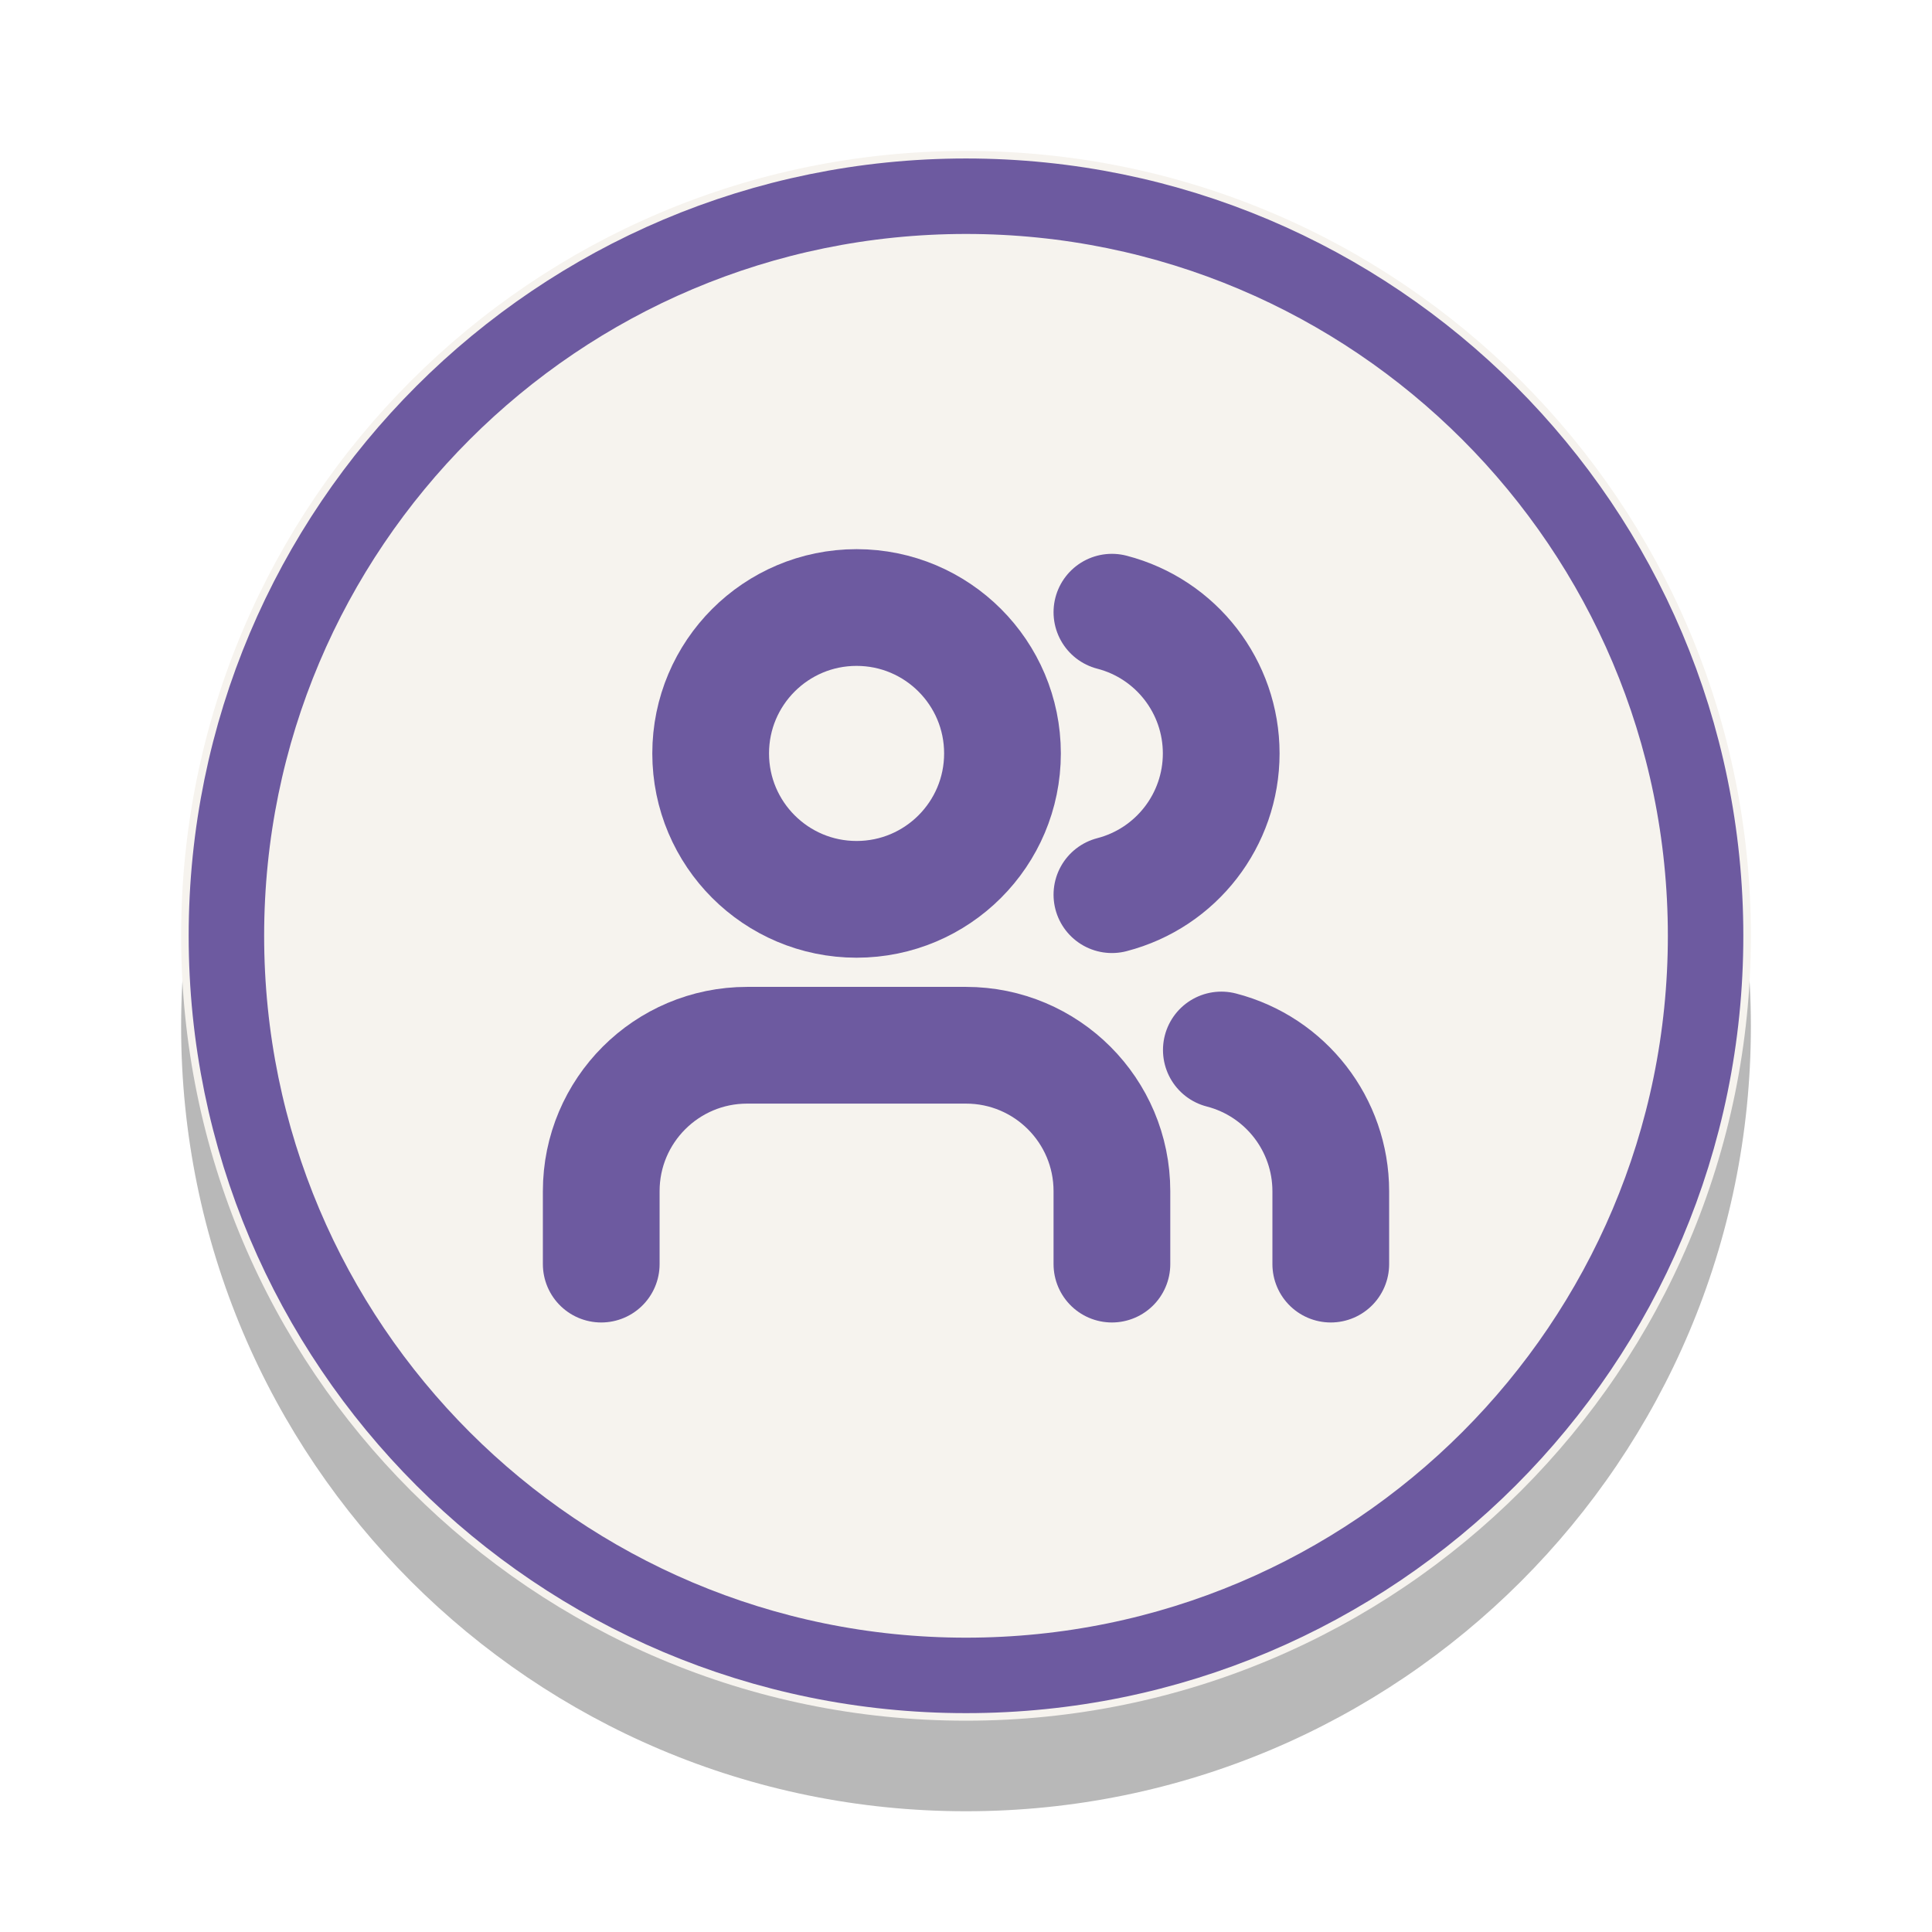
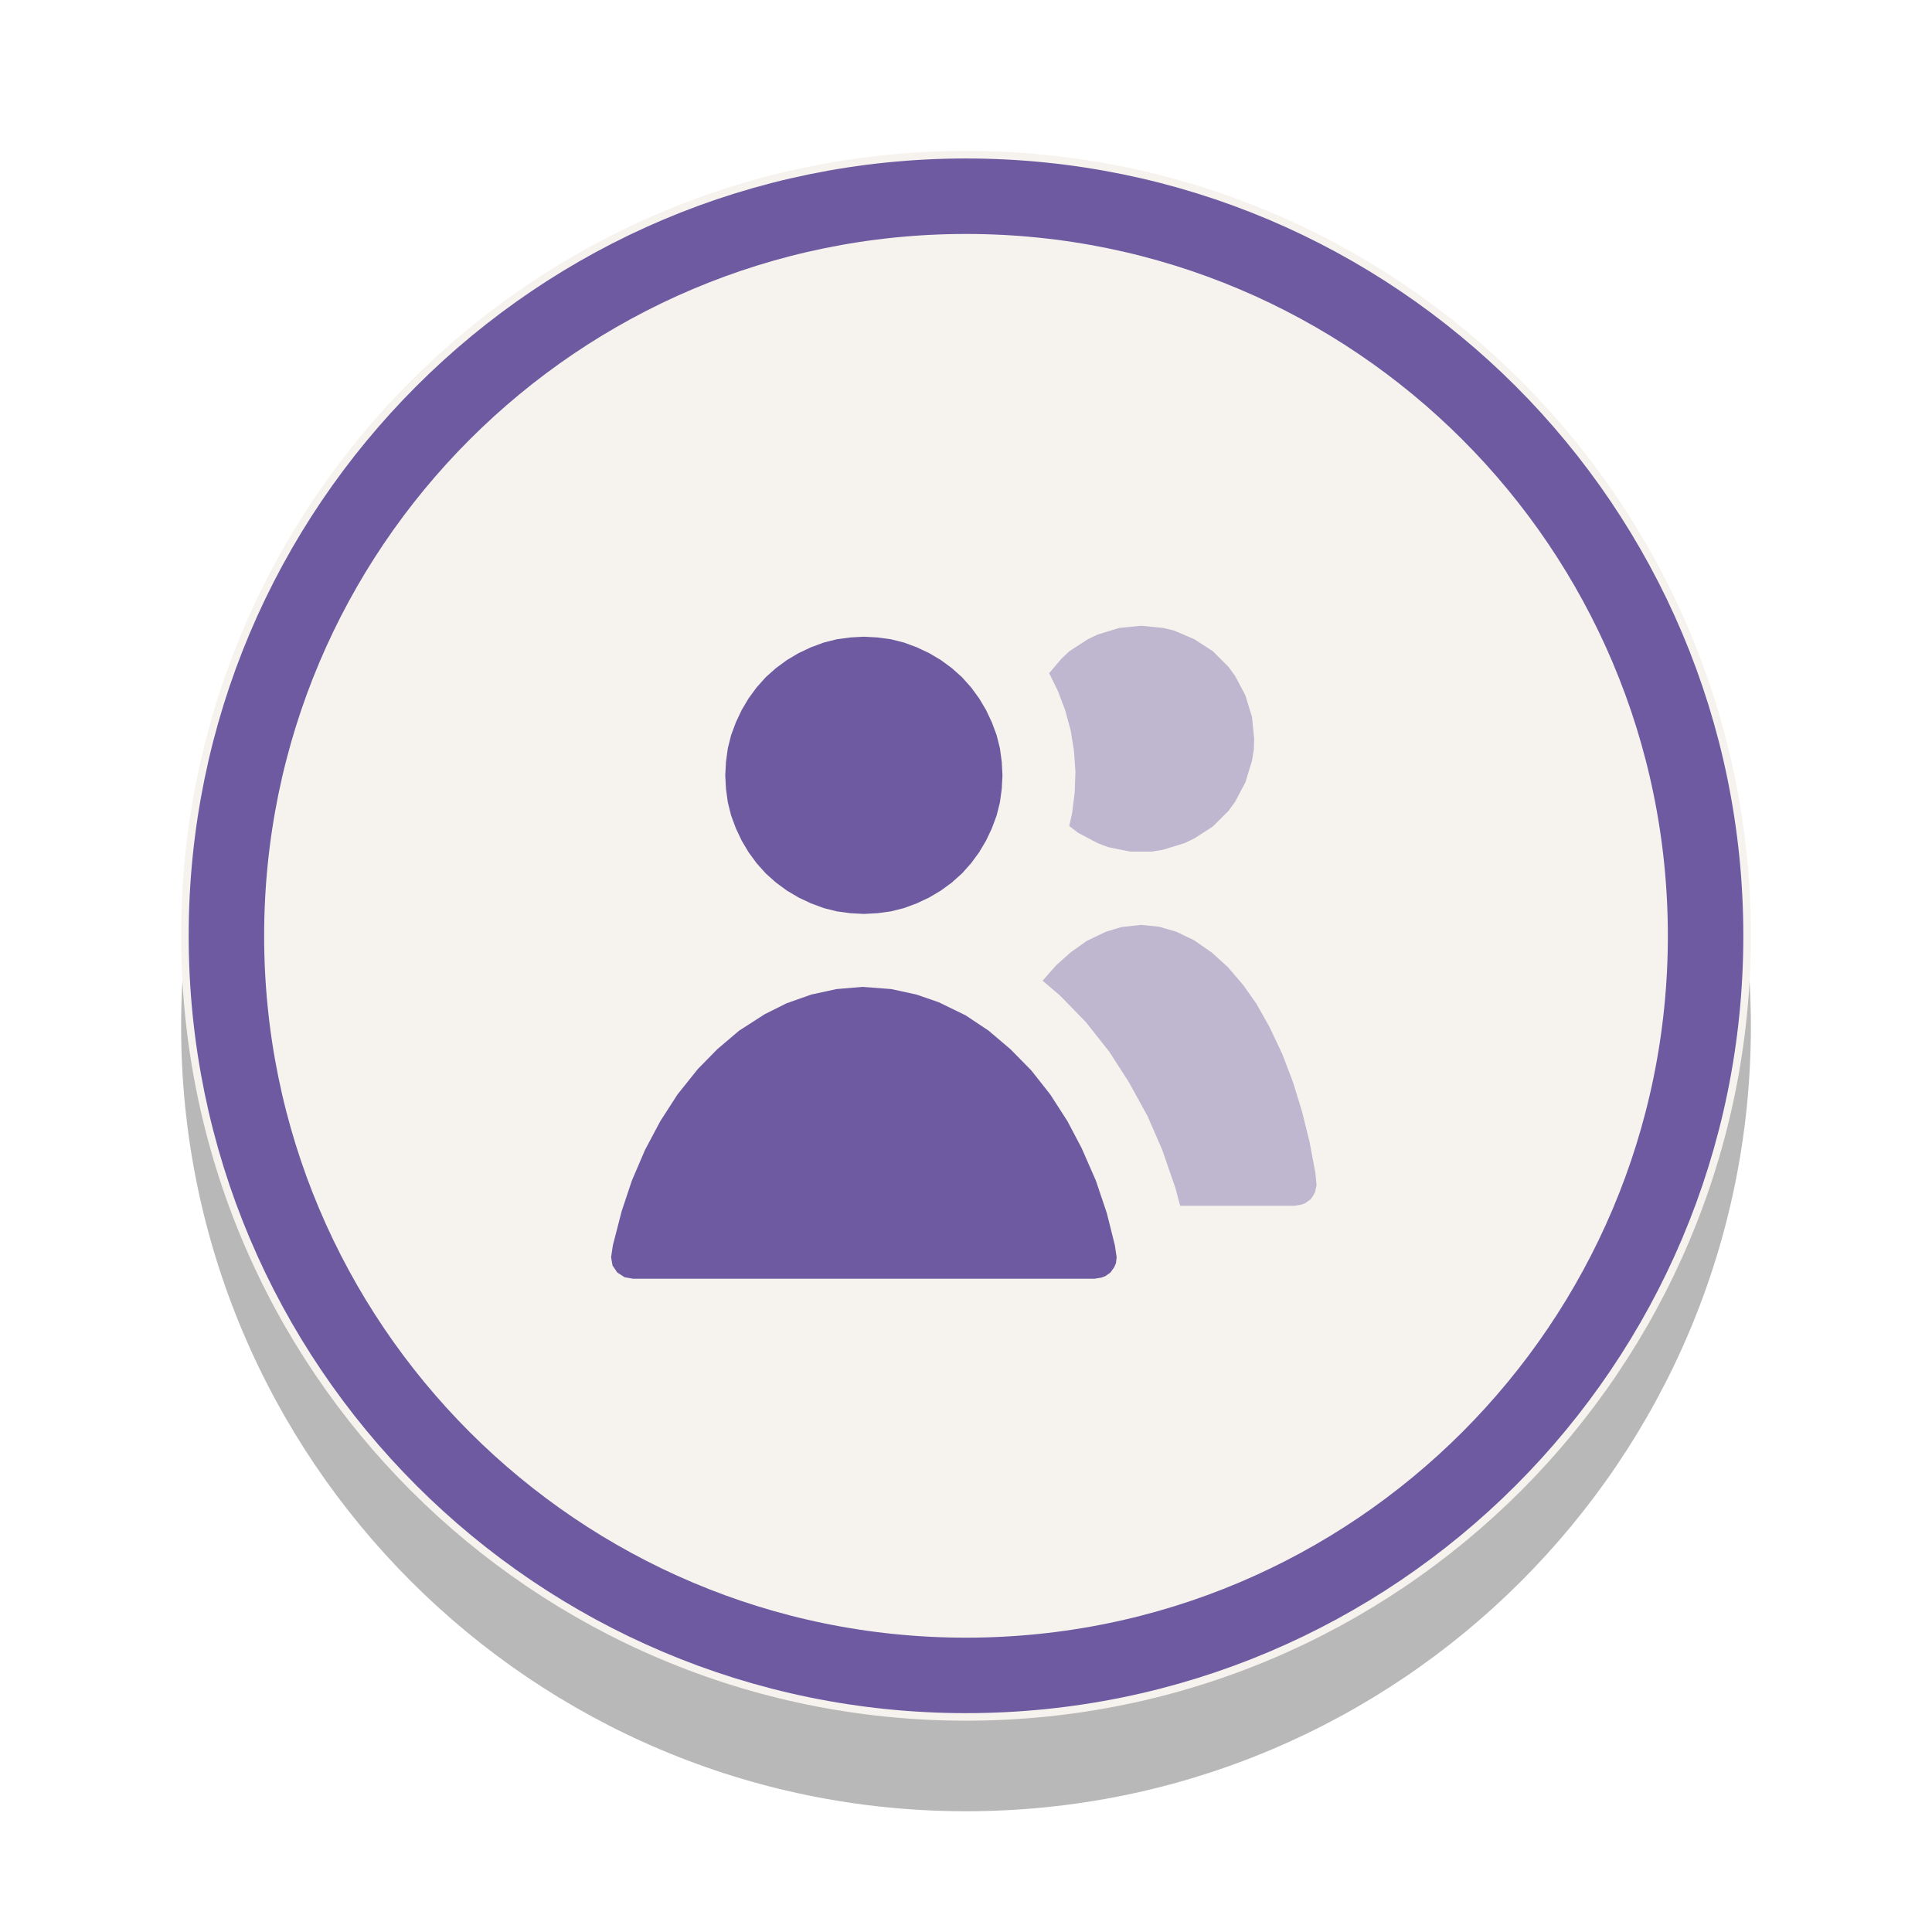
<svg xmlns="http://www.w3.org/2000/svg" viewBox="0 0 128 128" width="128" height="128">
  <circle cx="64" cy="68" r="52" fill="#000000" fill-opacity="0.28" />
  <circle cx="64" cy="62" r="52" fill="#f6f3ee" />
  <circle cx="64" cy="62" r="49" fill="none" stroke="#6d5aa0" stroke-width="5" />
-   <g transform="translate(35 33) scale(2.4167)" fill="none" stroke="#6d5aa0" stroke-width="3.2" stroke-linecap="round" stroke-linejoin="round">
-     <path d="M16 21v-2a4 4 0 0 0-4-4H6a4 4 0 0 0-4 4v2" />
-     <path d="M16 3.128a4 4 0 0 1 0 7.744" />
-     <path d="M22 21v-2a4 4 0 0 0-3-3.87" />
-     <circle cx="9" cy="7" r="4" />
+   <g transform="translate(35 33) scale(2.4167)">
+     <path fill="#6d5aa0" fill-opacity="0.4" fill-rule="evenodd" d="M19.84 6 L19.66 5.41 L19.38 4.88 L19.2 4.63 L18.77 4.2 L18.26 3.87 L17.7 3.63 L17.4 3.56 L16.8 3.5 L16.2 3.56 L15.61 3.74 L15.34 3.87 L14.83 4.2 L14.61 4.41 L14.28 4.8 L14.52 5.29 L14.72 5.82 L14.87 6.37 L14.96 6.93 L15 7.5 L14.98 8.07 L14.91 8.63 L14.83 8.99 L15.08 9.18 L15.61 9.46 L15.9 9.57 L16.5 9.69 L17.1 9.69 L17.4 9.64 L17.99 9.46 L18.26 9.33 L18.77 9 L19.2 8.57 L19.38 8.32 L19.66 7.79 L19.84 7.2 L19.89 6.9 L19.9 6.6 Z M21.42 17.66 L21.21 16.81 L20.96 16 L20.67 15.24 L20.32 14.5 L19.96 13.86 L19.6 13.35 L19.18 12.86 L18.74 12.46 L18.25 12.12 L17.77 11.89 L17.29 11.75 L16.8 11.7 L16.26 11.76 L15.83 11.89 L15.31 12.14 L14.86 12.46 L14.47 12.81 L14.1 13.23 L14.58 13.64 L15.29 14.37 L15.93 15.18 L16.47 16.02 L16.98 16.95 L17.38 17.87 L17.74 18.91 L17.87 19.4 L21.01 19.4 L21.19 19.37 L21.3 19.33 L21.45 19.22 L21.52 19.12 L21.57 19.02 L21.61 18.84 L21.58 18.51 Z" />
+     <path fill="#6d5aa0" fill-rule="evenodd" d="M12.98 7.23 L12.93 6.86 L12.84 6.5 L12.71 6.15 L12.55 5.81 L12.36 5.49 L12.14 5.19 L11.89 4.91 L11.61 4.66 L11.31 4.44 L10.99 4.25 L10.65 4.09 L10.3 3.96 L9.94 3.87 L9.57 3.82 L9.2 3.8 L8.83 3.82 L8.46 3.87 L8.1 3.96 L7.75 4.09 L7.41 4.25 L7.09 4.44 L6.79 4.66 L6.51 4.91 L6.26 5.19 L6.04 5.49 L5.85 5.81 L5.69 6.15 L5.56 6.5 L5.47 6.86 L5.42 7.23 L5.4 7.6 L5.42 7.97 L5.47 8.34 L5.56 8.7 L5.69 9.05 L5.85 9.39 L6.04 9.71 L6.26 10.01 L6.51 10.29 L6.79 10.54 L7.09 10.76 L7.41 10.95 L7.75 11.11 L8.1 11.24 L8.46 11.33 L8.83 11.38 L9.2 11.4 L9.57 11.38 L9.94 11.33 L10.3 11.24 L10.65 11.11 L10.99 10.95 L11.31 10.76 L11.61 10.54 L11.89 10.29 L12.14 10.01 L12.36 9.71 L12.55 9.39 L12.71 9.05 L12.84 8.7 L12.93 8.34 L12.98 7.97 L13 7.6 Z M16.08 20.48 L15.86 19.6 L15.56 18.71 L15.17 17.82 L14.78 17.08 L14.31 16.35 L13.79 15.69 L13.22 15.11 L12.62 14.6 L11.99 14.18 L11.25 13.82 L10.64 13.61 L9.95 13.46 L9.16 13.4 L8.45 13.46 L7.76 13.61 L7.08 13.85 L6.48 14.15 L5.78 14.6 L5.18 15.11 L4.65 15.65 L4.09 16.35 L3.62 17.08 L3.2 17.87 L2.84 18.71 L2.56 19.55 L2.32 20.48 L2.27 20.81 L2.31 21.04 L2.44 21.23 L2.64 21.36 L2.87 21.4 L15.53 21.4 L15.71 21.37 L15.82 21.33 L15.96 21.23 L16.06 21.09 L16.11 20.98 L16.13 20.81 Z" />
  </g>
</svg>
